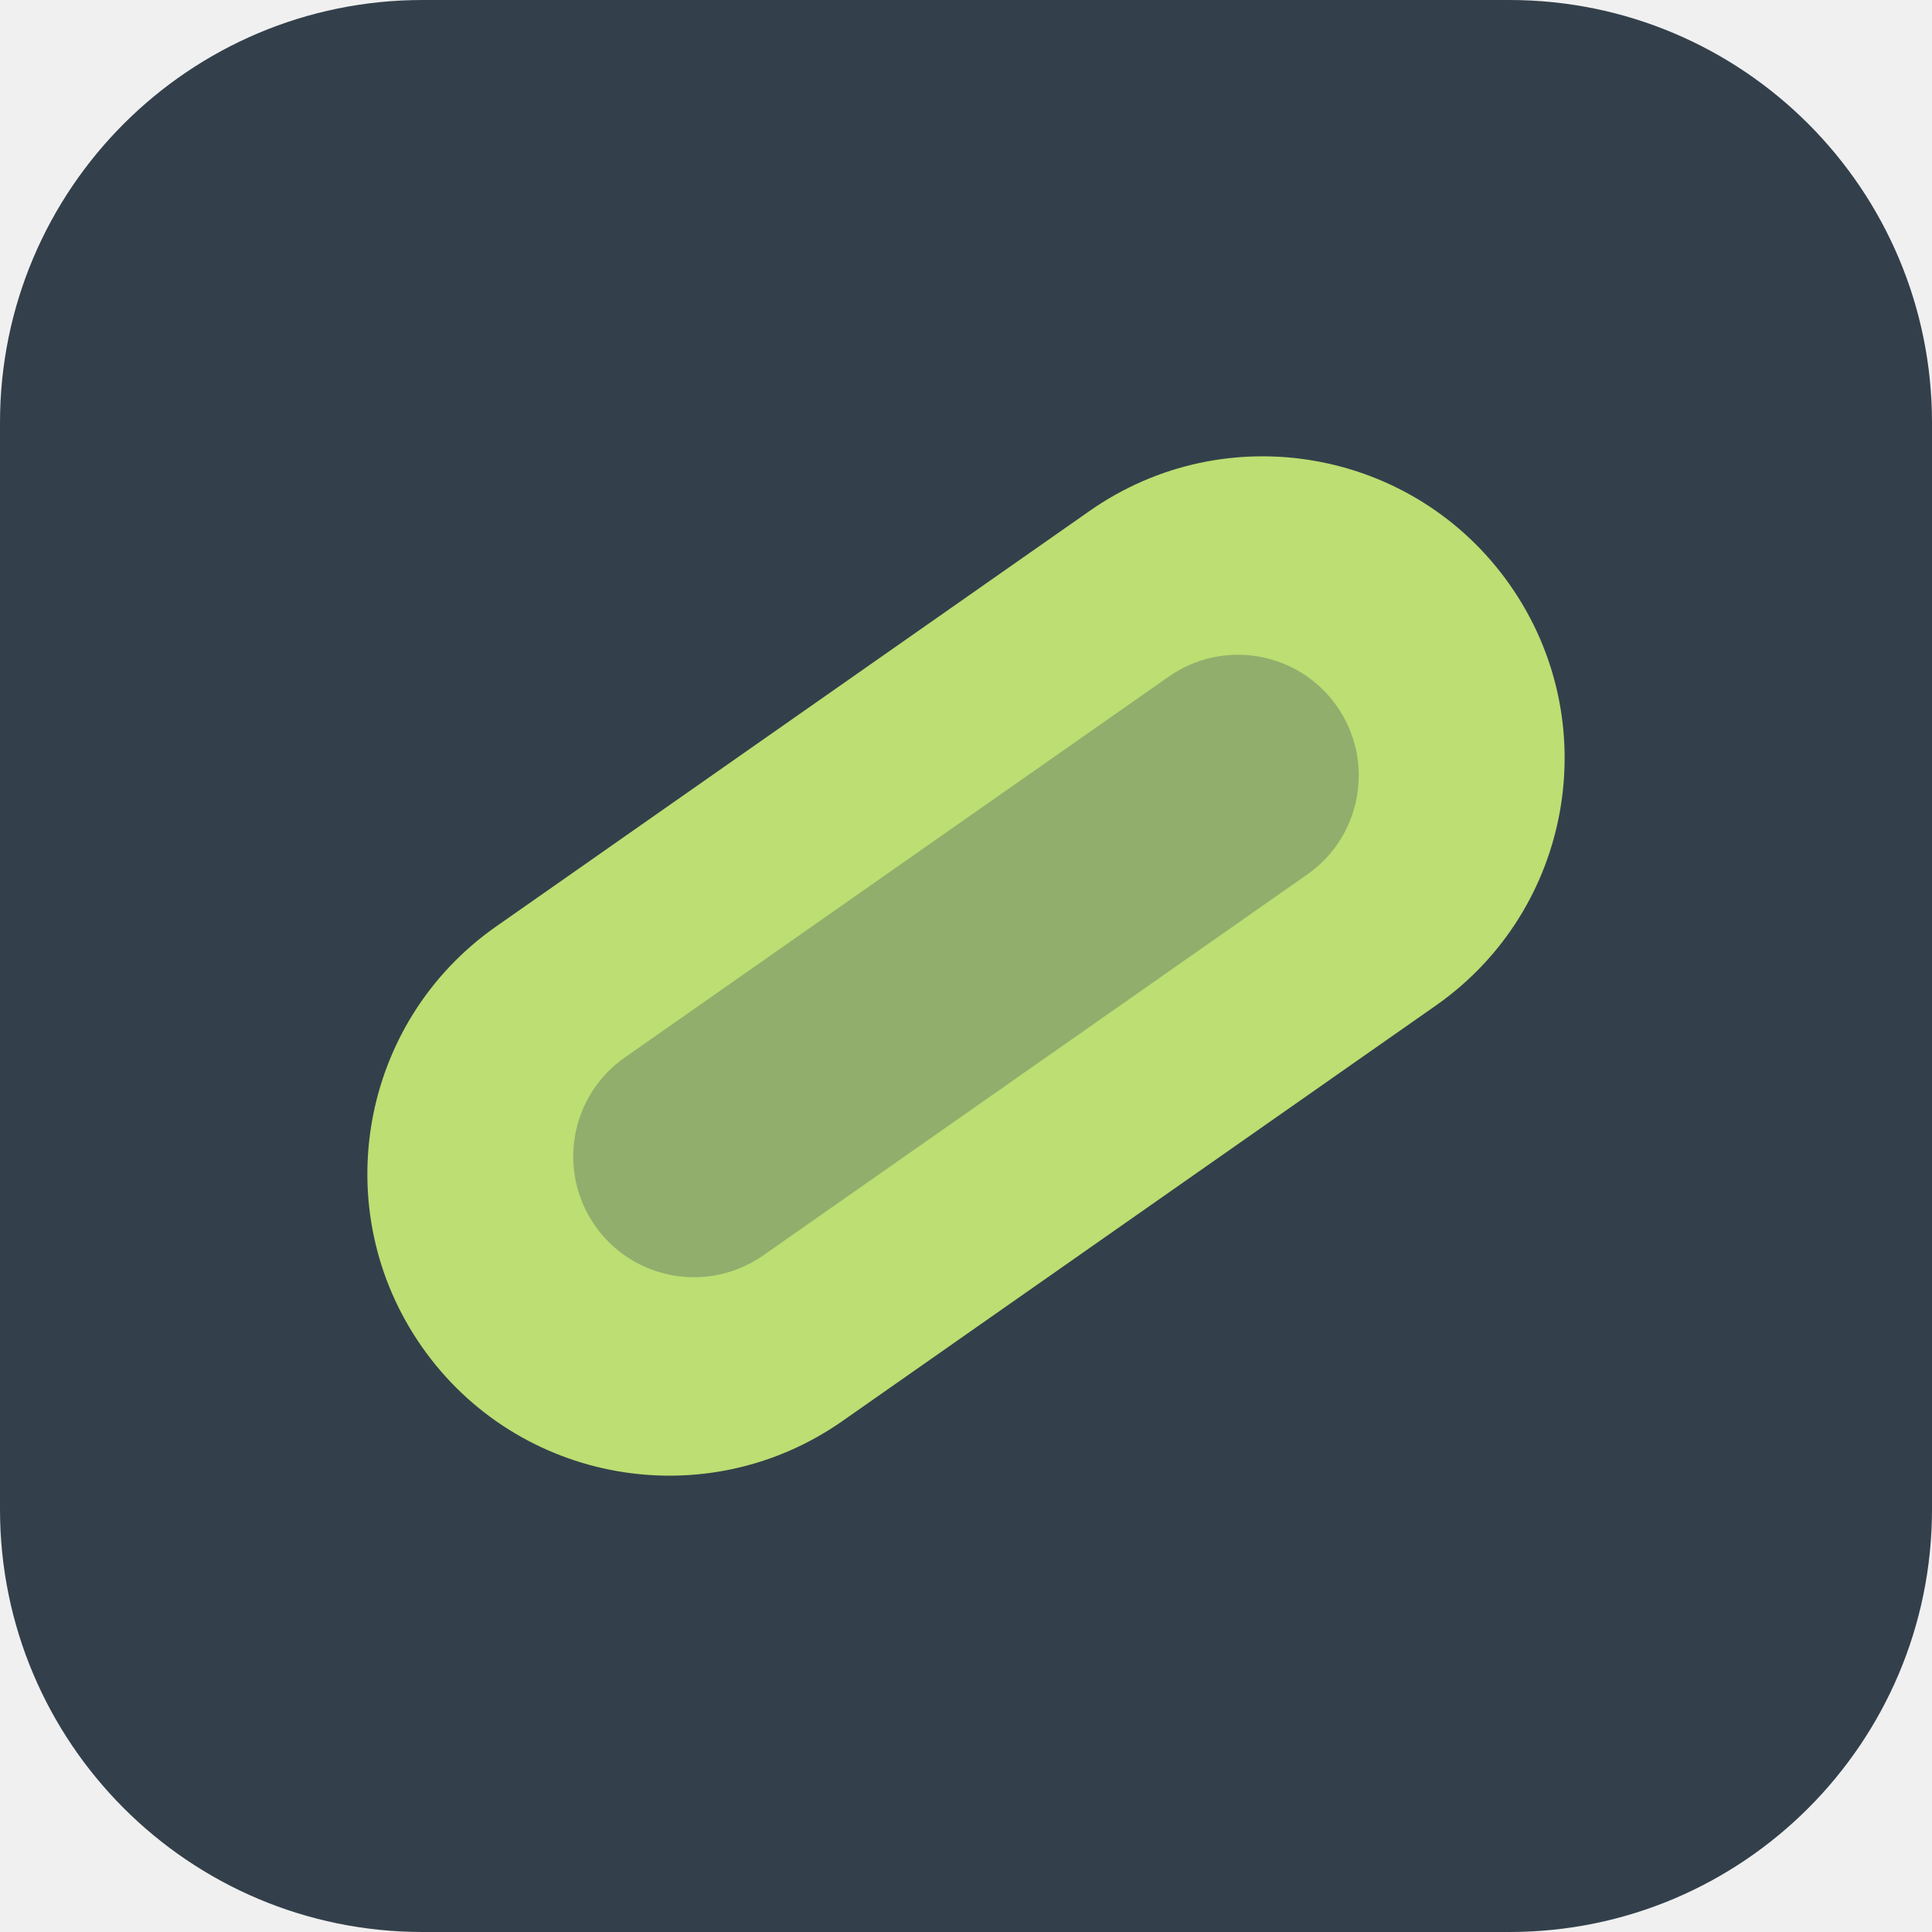
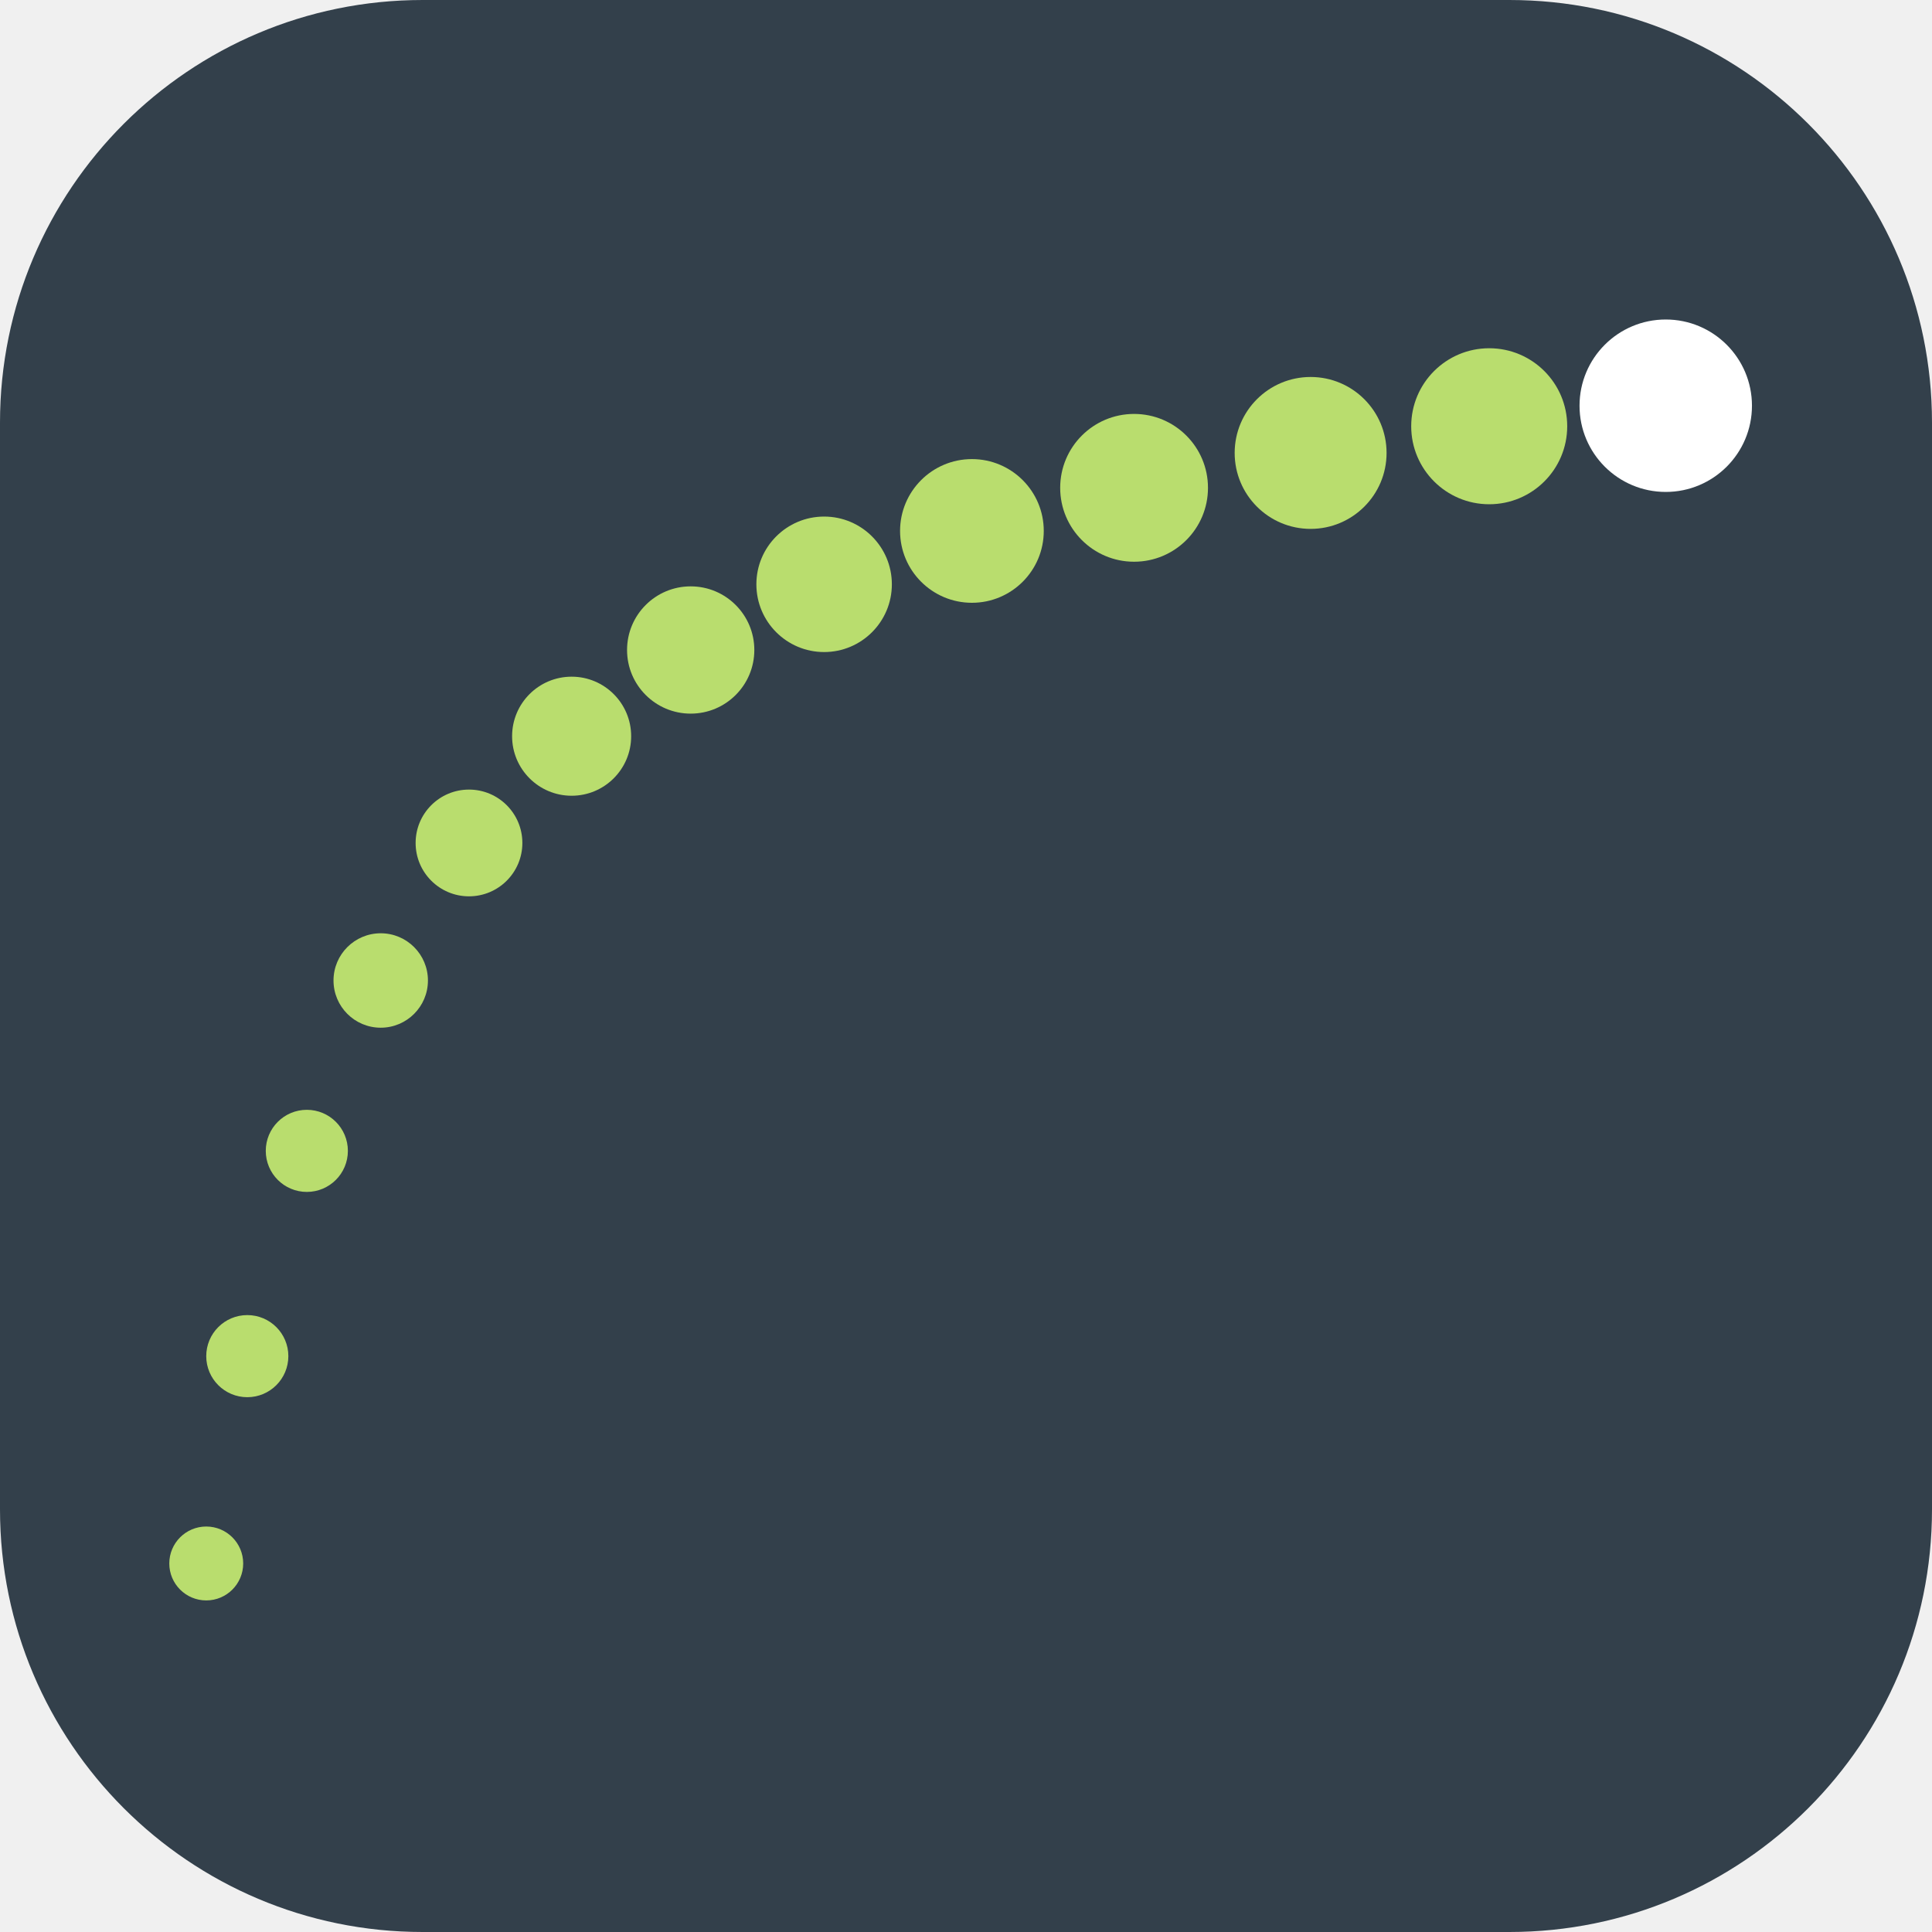
<svg xmlns="http://www.w3.org/2000/svg" viewBox="0 0 64 64">
  <rect width="64" height="64" rx="14" fill="#33404b" />
-   <rect x="10" y="22" width="44" height="20" rx="10" fill="#bcde72" transform="rotate(-35 32 32)" />
-   <rect x="17" y="28" width="30" height="8" rx="4" fill="#435464" opacity="0.35" transform="rotate(-35 32 32)" />
+   <g transform="translate(3.5 8) scale(0.68) translate(-10 -16)">
+     <circle cx="14.9" cy="80.4" r="1.8" fill="#B9DD6E" />
+     <circle cx="16.9" cy="70.3" r="2" fill="#B9DD6E" />
+     <circle cx="19.8" cy="60.3" r="2" fill="#B9DD6E" />
+     <circle cx="23.4" cy="52" r="2.3" fill="#B9DD6E" />
+     <circle cx="27.7" cy="45.3" r="2.6" fill="#B9DD6E" />
+     <circle cx="32.7" cy="40.1" r="2.9" fill="#B9DD6E" />
+     <circle cx="38.5" cy="35.9" r="3.1" fill="#B9DD6E" />
+     <circle cx="45" cy="32.7" r="3.3" fill="#B9DD6E" />
+     <circle cx="52.2" cy="30.1" r="3.5" fill="#B9DD6E" />
+     <circle cx="60.1" cy="28" r="3.6" fill="#B9DD6E" />
+     <circle cx="68.7" cy="26.3" r="3.7" fill="#B9DD6E" />
+     <circle cx="77.4" cy="25" r="3.8" fill="#B9DD6E" />
+     <circle cx="86" cy="24" r="4.2" fill="#FFFFFF" />
+   </g>
</svg>
